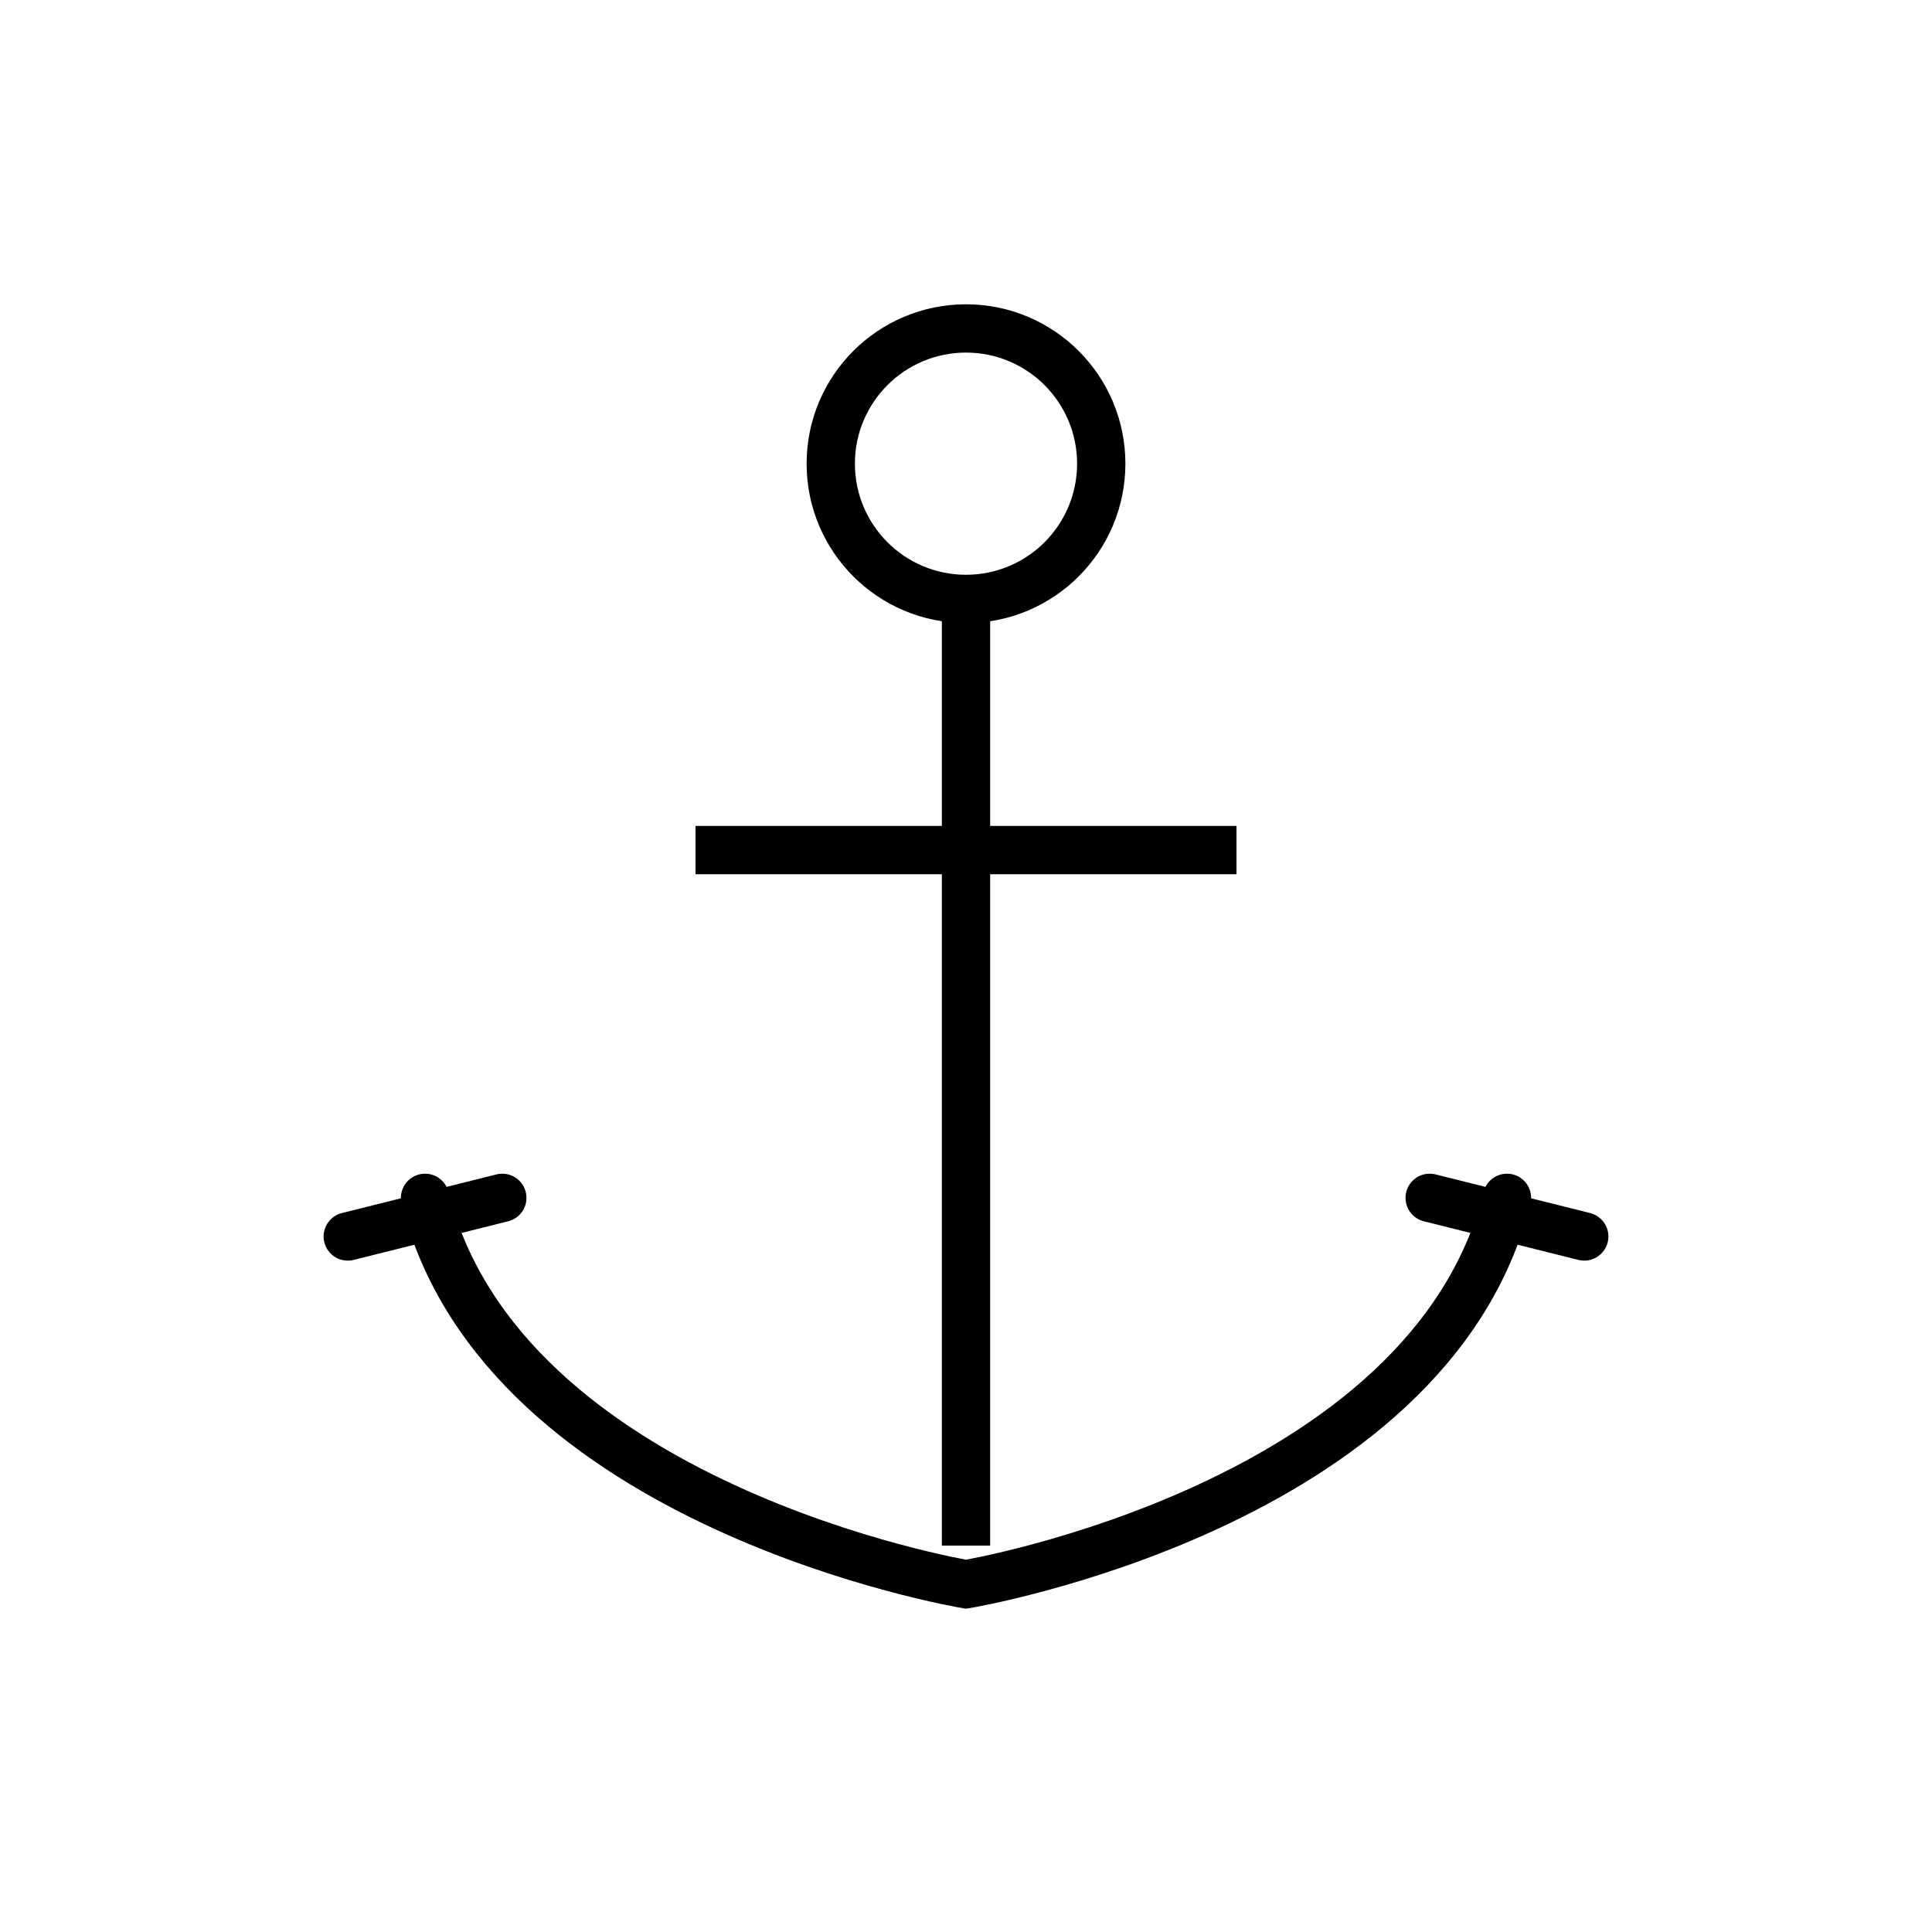
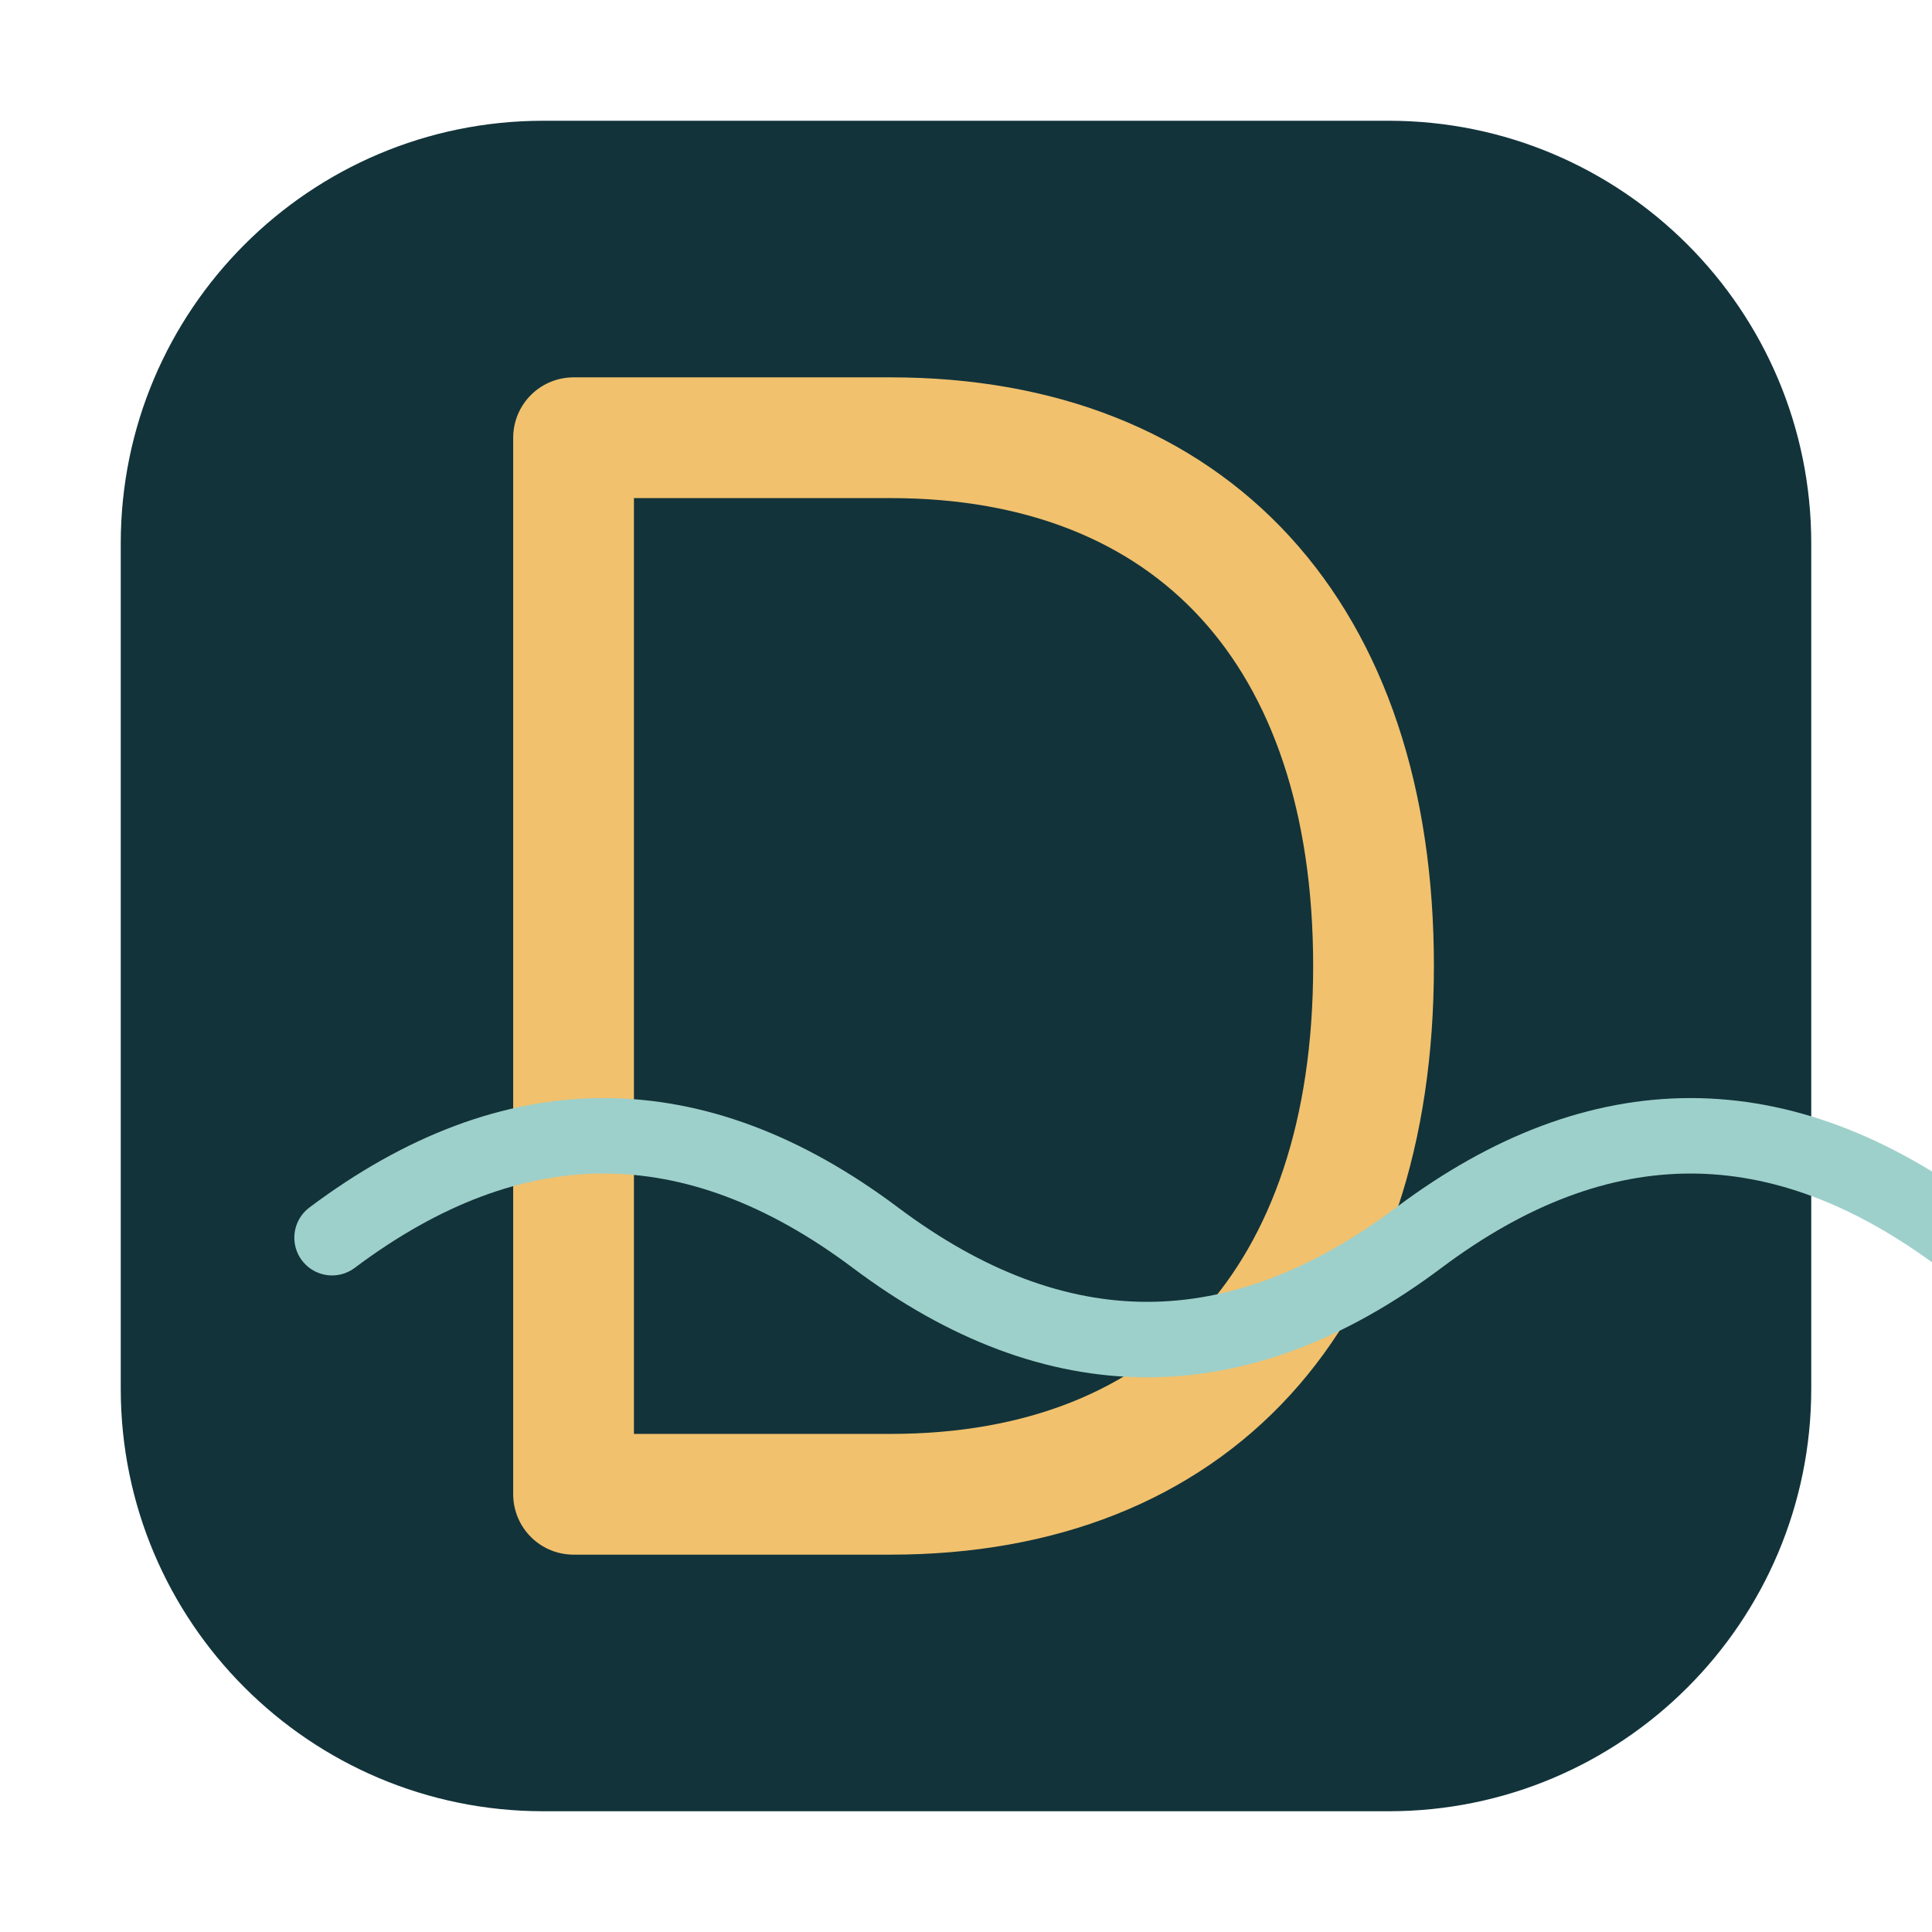
- <svg xmlns="http://www.w3.org/2000/svg" viewBox="0 0 100 100" fill="none">
-   <circle cx="50" cy="24" r="7" stroke="currentColor" stroke-width="2.5" />
-   <path d="M50 31 V80" stroke="currentColor" stroke-width="2.5" />
-   <path d="M36 44 H64" stroke="currentColor" stroke-width="2.5" />
-   <path d="M22 62 C26 78 50 82 50 82 C50 82 74 78 78 62" stroke="currentColor" stroke-width="2.5" stroke-linecap="round" />
-   <path d="M18 64 L26 62" stroke="currentColor" stroke-width="2.5" stroke-linecap="round" />
-   <path d="M82 64 L74 62" stroke="currentColor" stroke-width="2.5" stroke-linecap="round" />
+ <svg xmlns="http://www.w3.org/2000/svg" viewBox="0 0 128 128" fill="none">
+   <rect x="8" y="8" width="112" height="112" rx="28" fill="#12333A" />
+   <path d="M38 29v70h21c20 0 32-13 32-35S79 29 59 29H38Z" stroke="#F1C16D" stroke-width="8" stroke-linejoin="round" />
+   <path d="M22 82c12-9 24-9 36 0s24 9 36 0 24-9 36 0" stroke="#9ED0CB" stroke-width="5" stroke-linecap="round" />
</svg>
